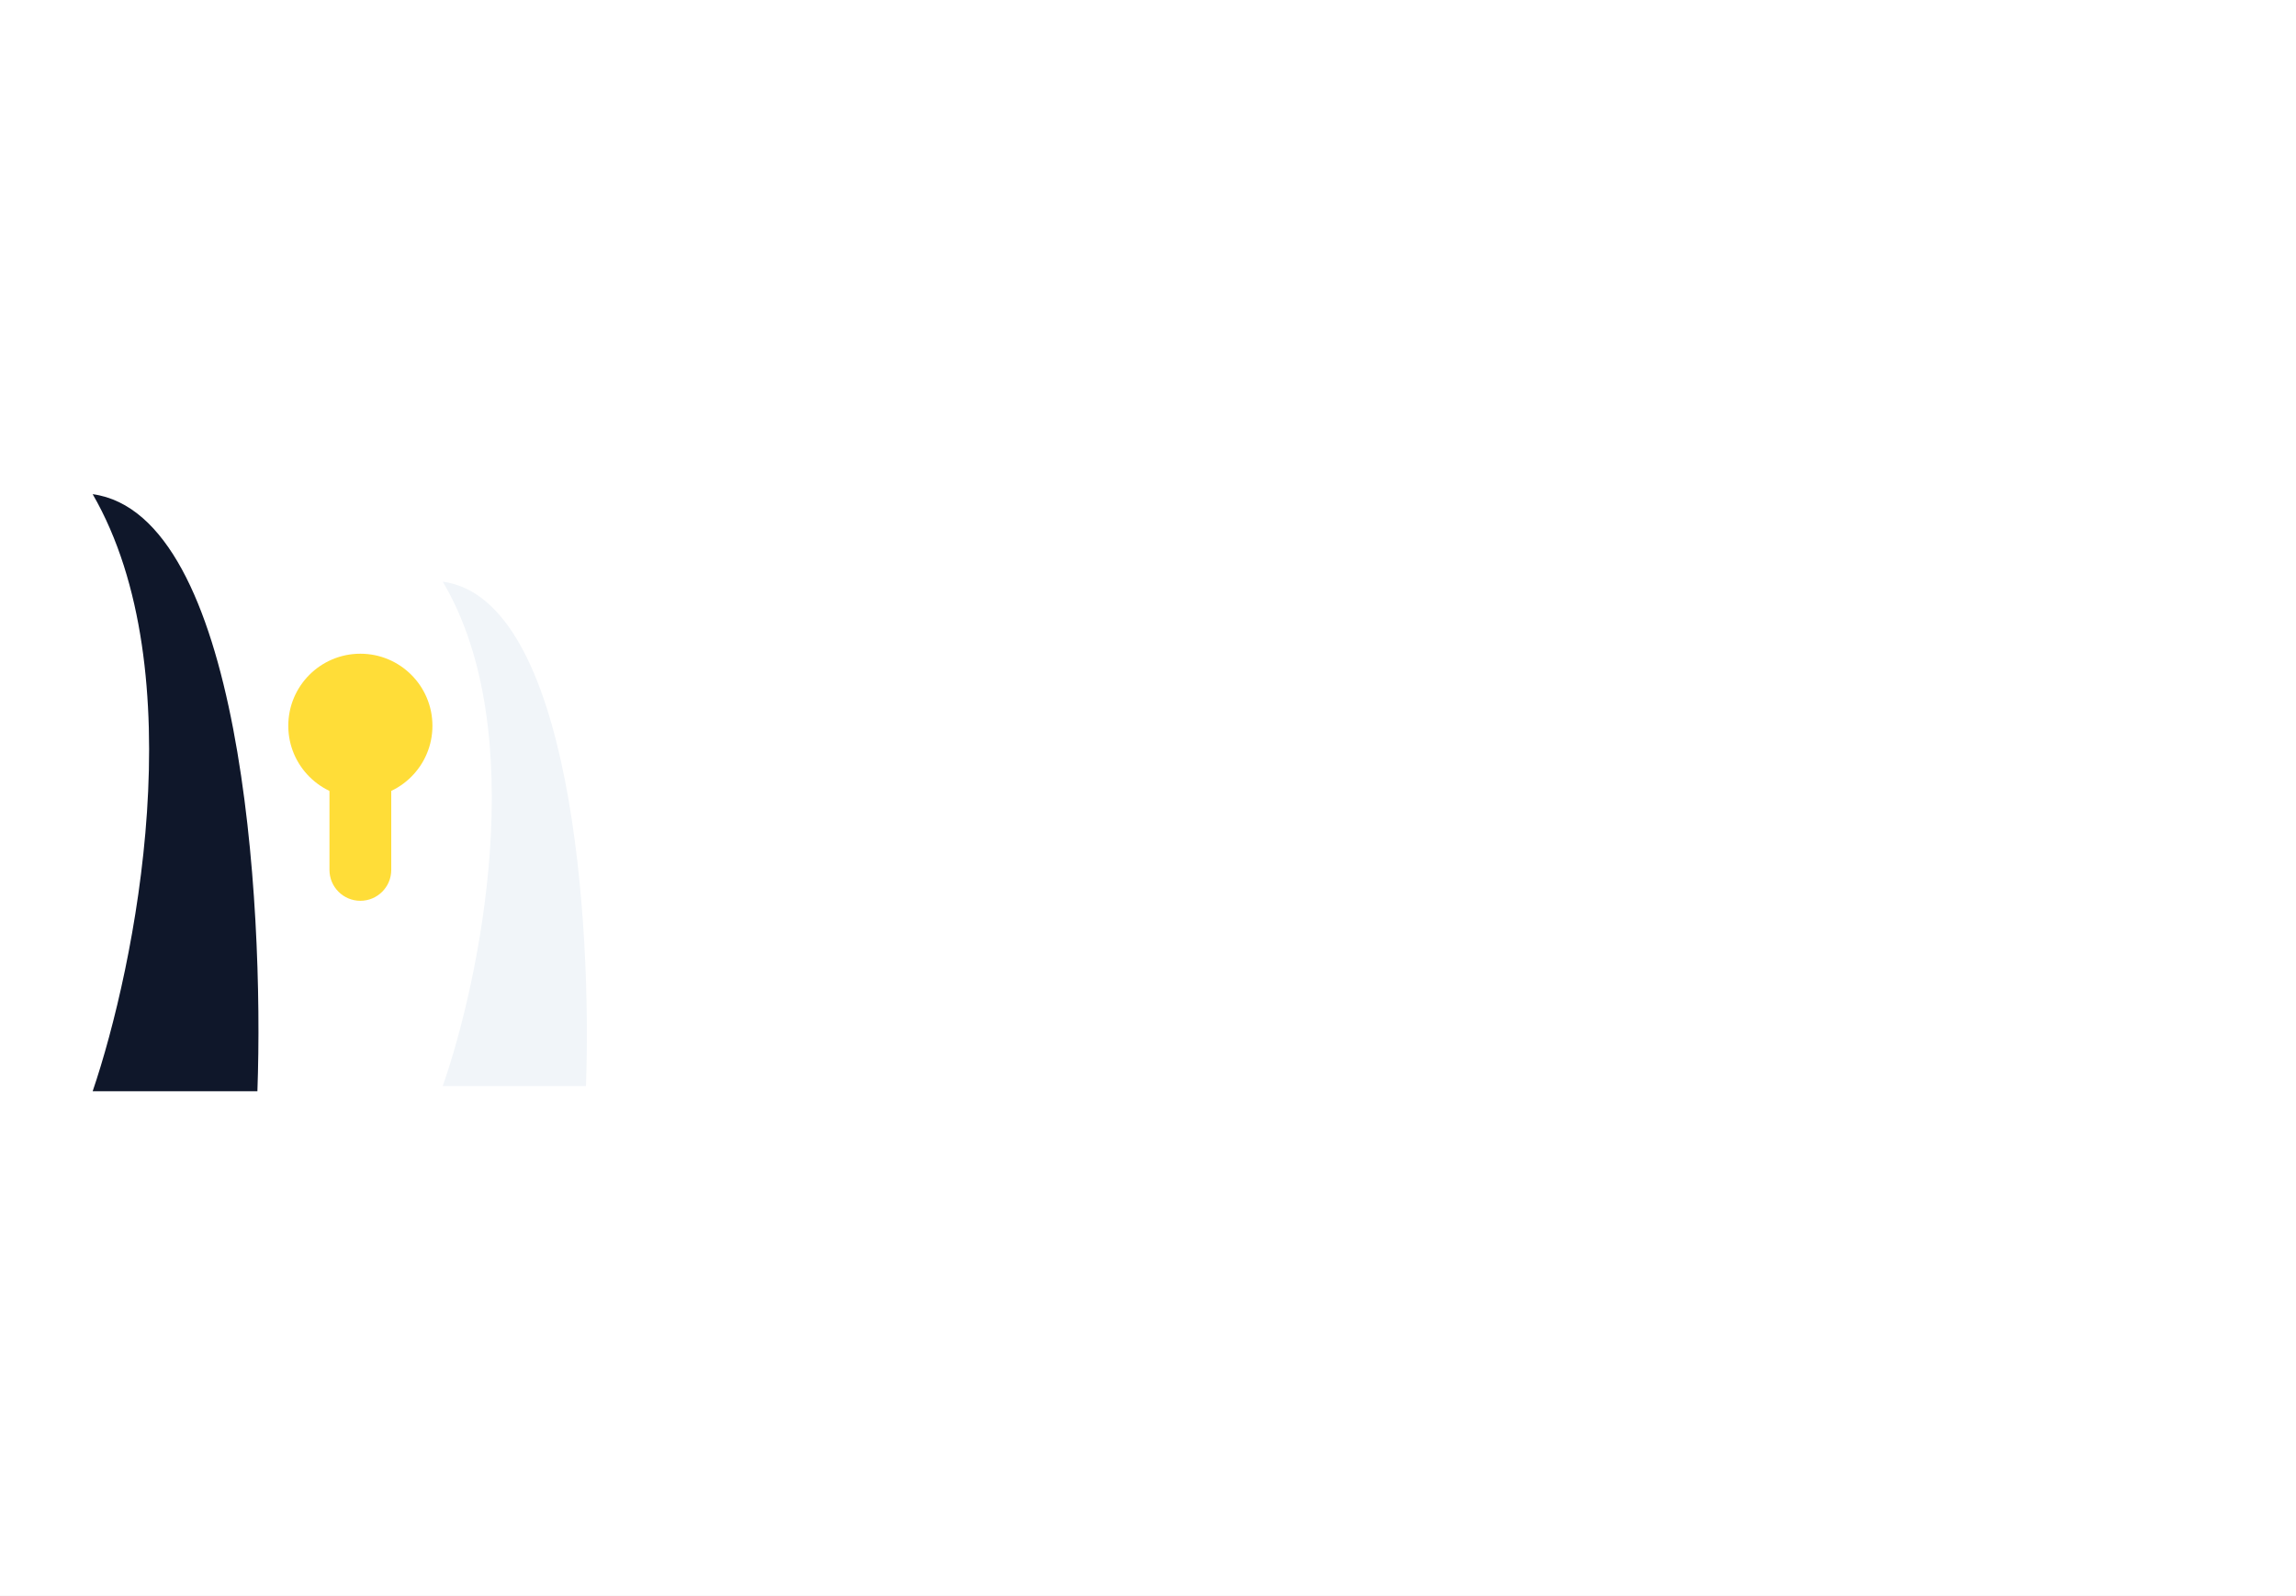
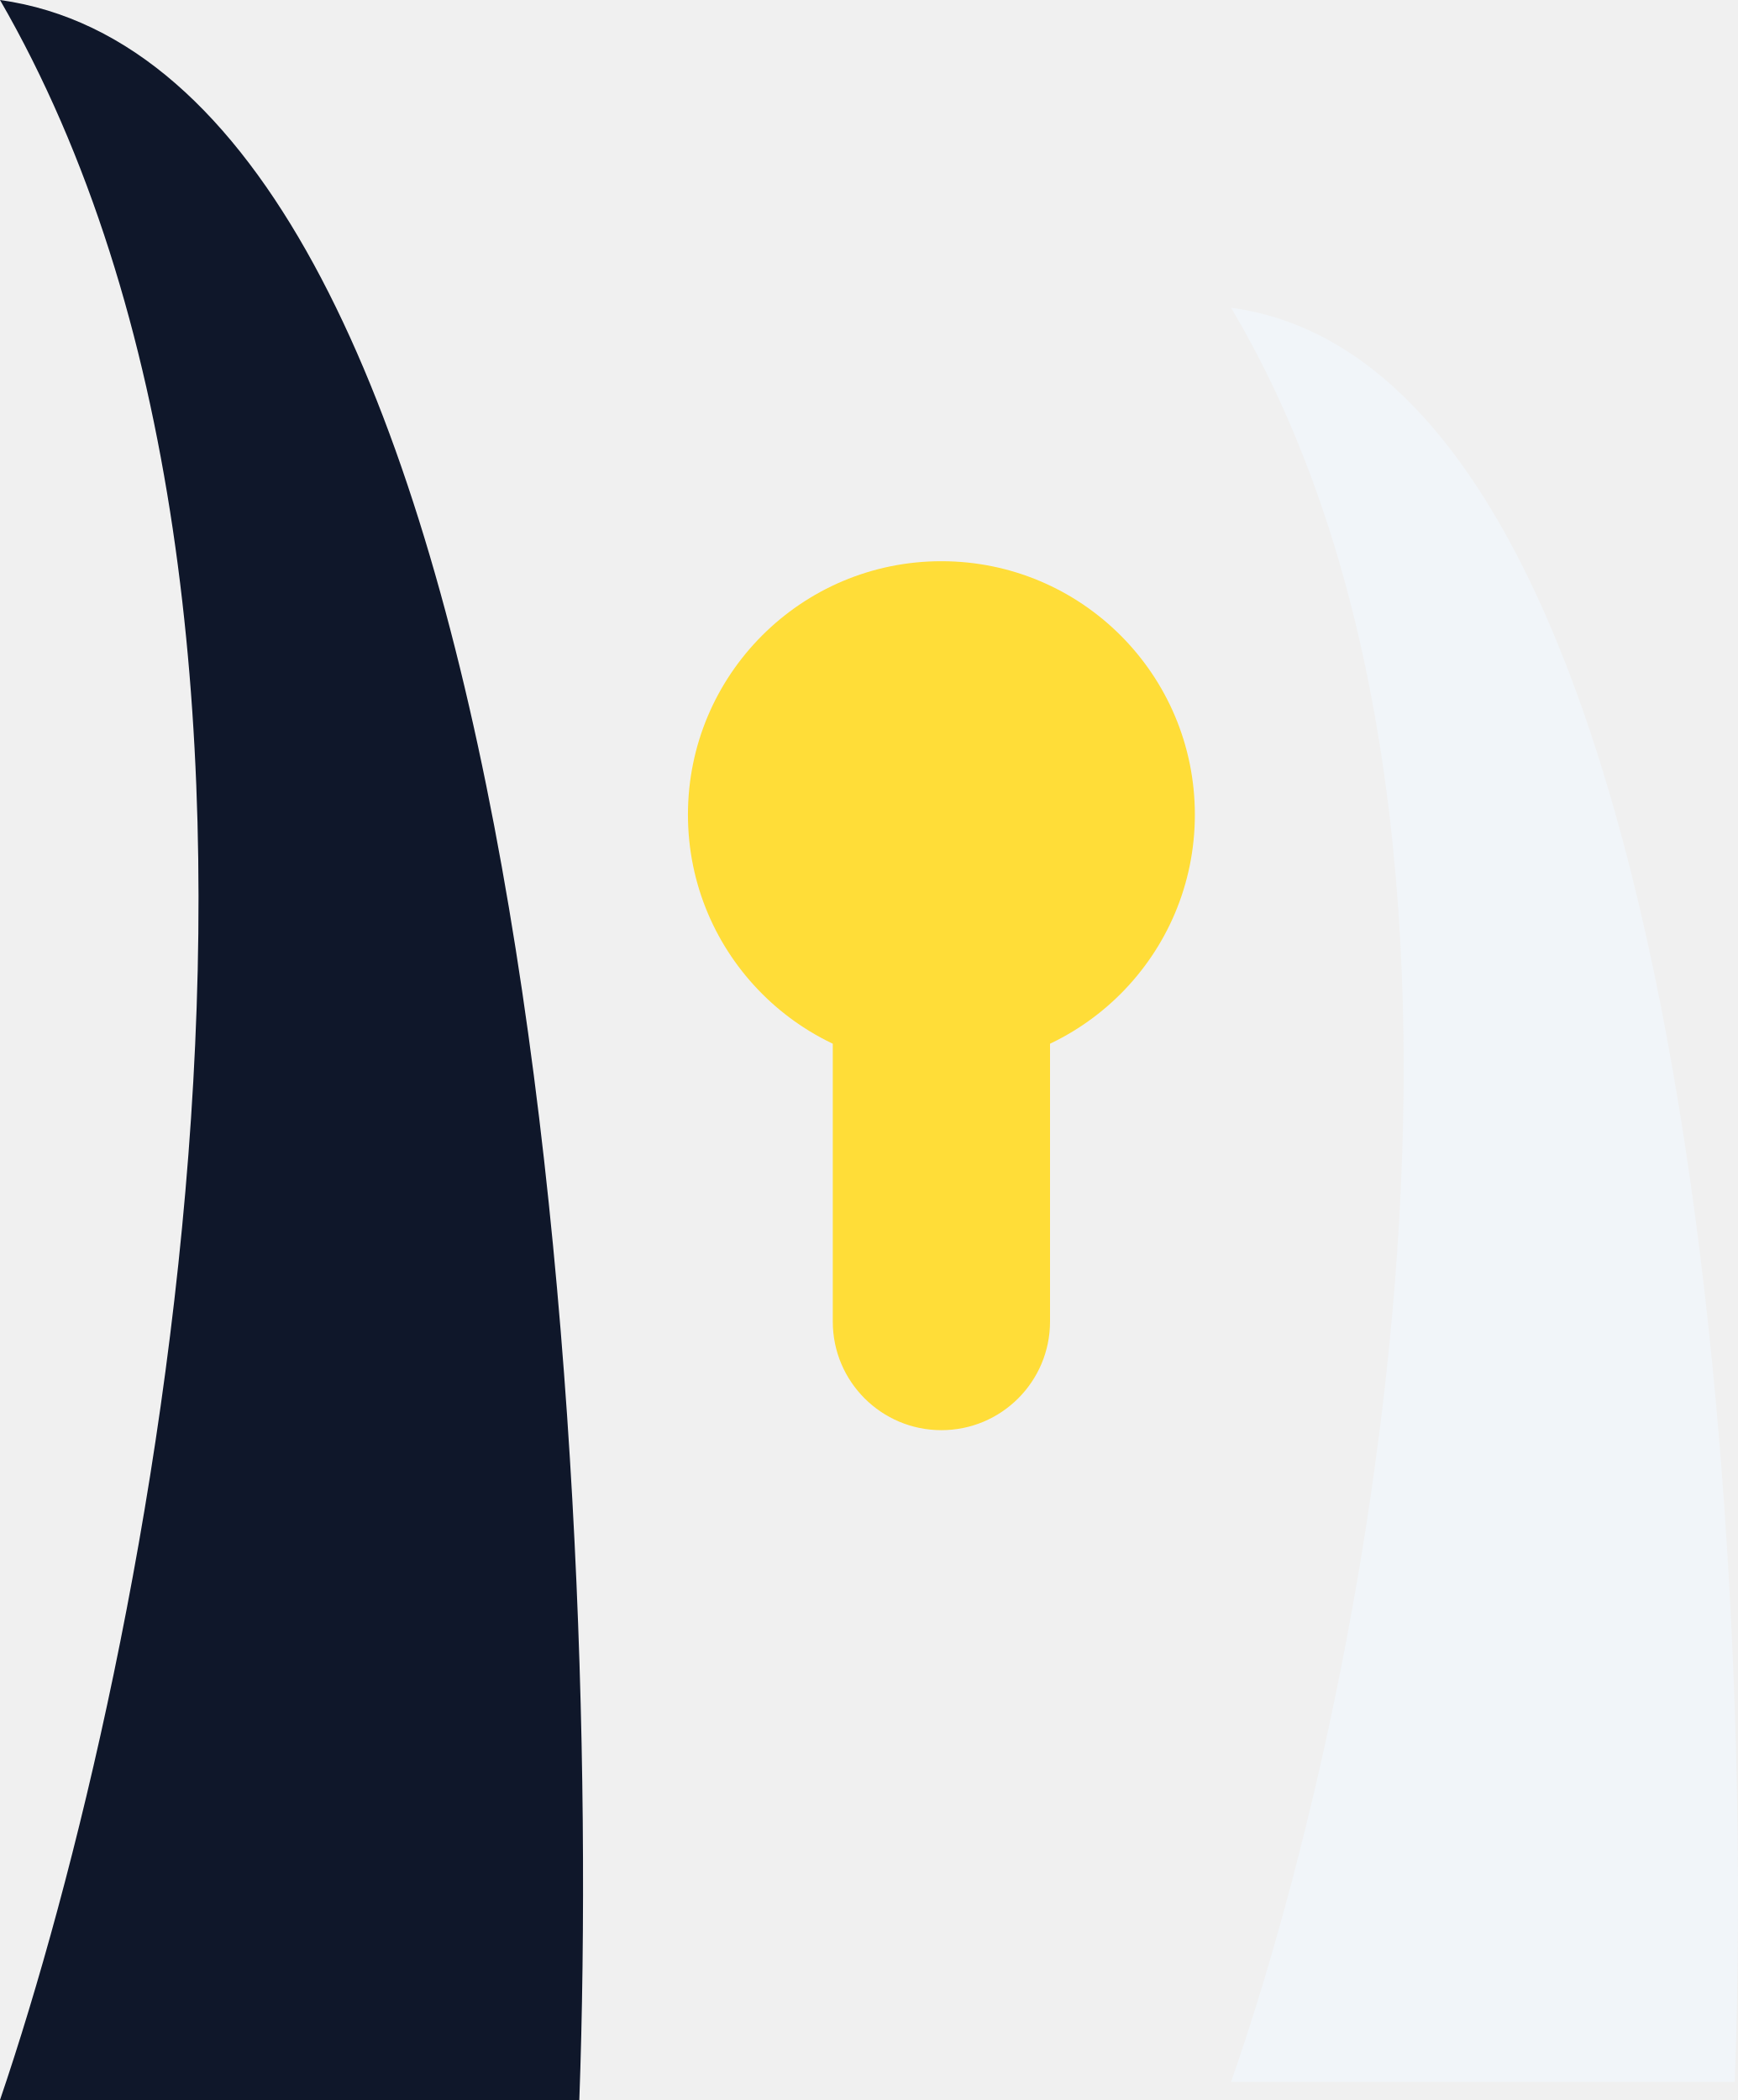
- <svg xmlns="http://www.w3.org/2000/svg" width="223" height="155" viewBox="0 0 223 155" fill="none">
-   <g id="Frame 8">
-     <rect width="223" height="155" fill="white" />
-     <g id="Group 39">
-       <path id="NUVAULT" d="M69.05 62.5H75.95L81.3 83.45H81.4V62.5H86.3V97.5H80.65L74.05 71.95H73.95V97.5H69.05V62.5ZM98.388 98C95.721 98 93.688 97.25 92.288 95.75C90.888 94.217 90.188 92.033 90.188 89.2V62.5H95.688V89.6C95.688 90.8 95.921 91.667 96.388 92.2C96.888 92.733 97.588 93 98.488 93C99.388 93 100.071 92.733 100.538 92.2C101.038 91.667 101.288 90.8 101.288 89.6V62.5H106.588V89.2C106.588 92.033 105.888 94.217 104.488 95.75C103.088 97.25 101.055 98 98.388 98ZM109.055 62.5H114.605L118.205 89.65H118.305L121.905 62.5H126.955L121.655 97.5H114.355L109.055 62.5ZM132.431 62.5H139.881L145.581 97.5H140.081L139.081 90.55V90.65H132.831L131.831 97.5H126.731L132.431 62.5ZM138.431 85.9L135.981 68.6H135.881L133.481 85.9H138.431ZM156.152 98C153.485 98 151.452 97.25 150.052 95.75C148.652 94.217 147.952 92.033 147.952 89.2V62.5H153.452V89.6C153.452 90.8 153.685 91.667 154.152 92.2C154.652 92.733 155.352 93 156.252 93C157.152 93 157.835 92.733 158.302 92.2C158.802 91.667 159.052 90.8 159.052 89.6V62.5H164.352V89.2C164.352 92.033 163.652 94.217 162.252 95.75C160.852 97.25 158.818 98 156.152 98ZM168.269 62.5H173.769V92.5H182.819V97.5H168.269V62.5ZM185.85 67.5H180.1V62.5H197.1V67.5H191.35V97.5H185.85V67.5Z" fill="white" />
-       <g id="Group 35">
-         <path id="Vector 1" d="M9 48C18.93 65.2 13.138 93.833 9 106H25C25.667 87.5 23.4 50 9 48Z" fill="#0F172A" />
-         <path id="Vector 2" d="M43 56.5C51.634 71.031 46.597 95.221 43 105.5H56.911C57.49 89.871 55.52 58.19 43 56.5Z" fill="#F1F5F9" />
-         <rect id="Rectangle 47" x="32" y="71.5" width="6" height="16" rx="3" fill="#FFDD38" />
-         <circle id="Ellipse 12" cx="35" cy="70.5" r="7" fill="#FFDD38" />
-       </g>
-     </g>
+ <svg xmlns="http://www.w3.org/2000/svg" width="48" height="58" viewBox="0 0 48 58" fill="none">
+   <g id="Vector">
+     <path d="M0 0C9.93 17.2 4.138 45.833 0 58H16C16.667 39.5 14.4 2 0 0Z" fill="#0F172A" />
+     <path d="M34 8.5C42.634 23.031 37.597 47.221 34 57.5H47.911C48.49 41.871 46.52 10.19 34 8.5Z" fill="#F1F5F9" />
+     <path d="M23 26.5C23 24.843 24.343 23.5 26 23.5C27.657 23.5 29 24.843 29 26.5V36.5C29 38.157 27.657 39.5 26 39.5C24.343 39.5 23 38.157 23 36.5V26.5Z" fill="#FFDD38" />
+     <path d="M33 22.5C33 26.366 29.866 29.5 26 29.5C22.134 29.5 19 26.366 19 22.5C19 18.634 22.134 15.5 26 15.5C29.866 15.5 33 18.634 33 22.5Z" fill="#FFDD38" />
  </g>
</svg>
